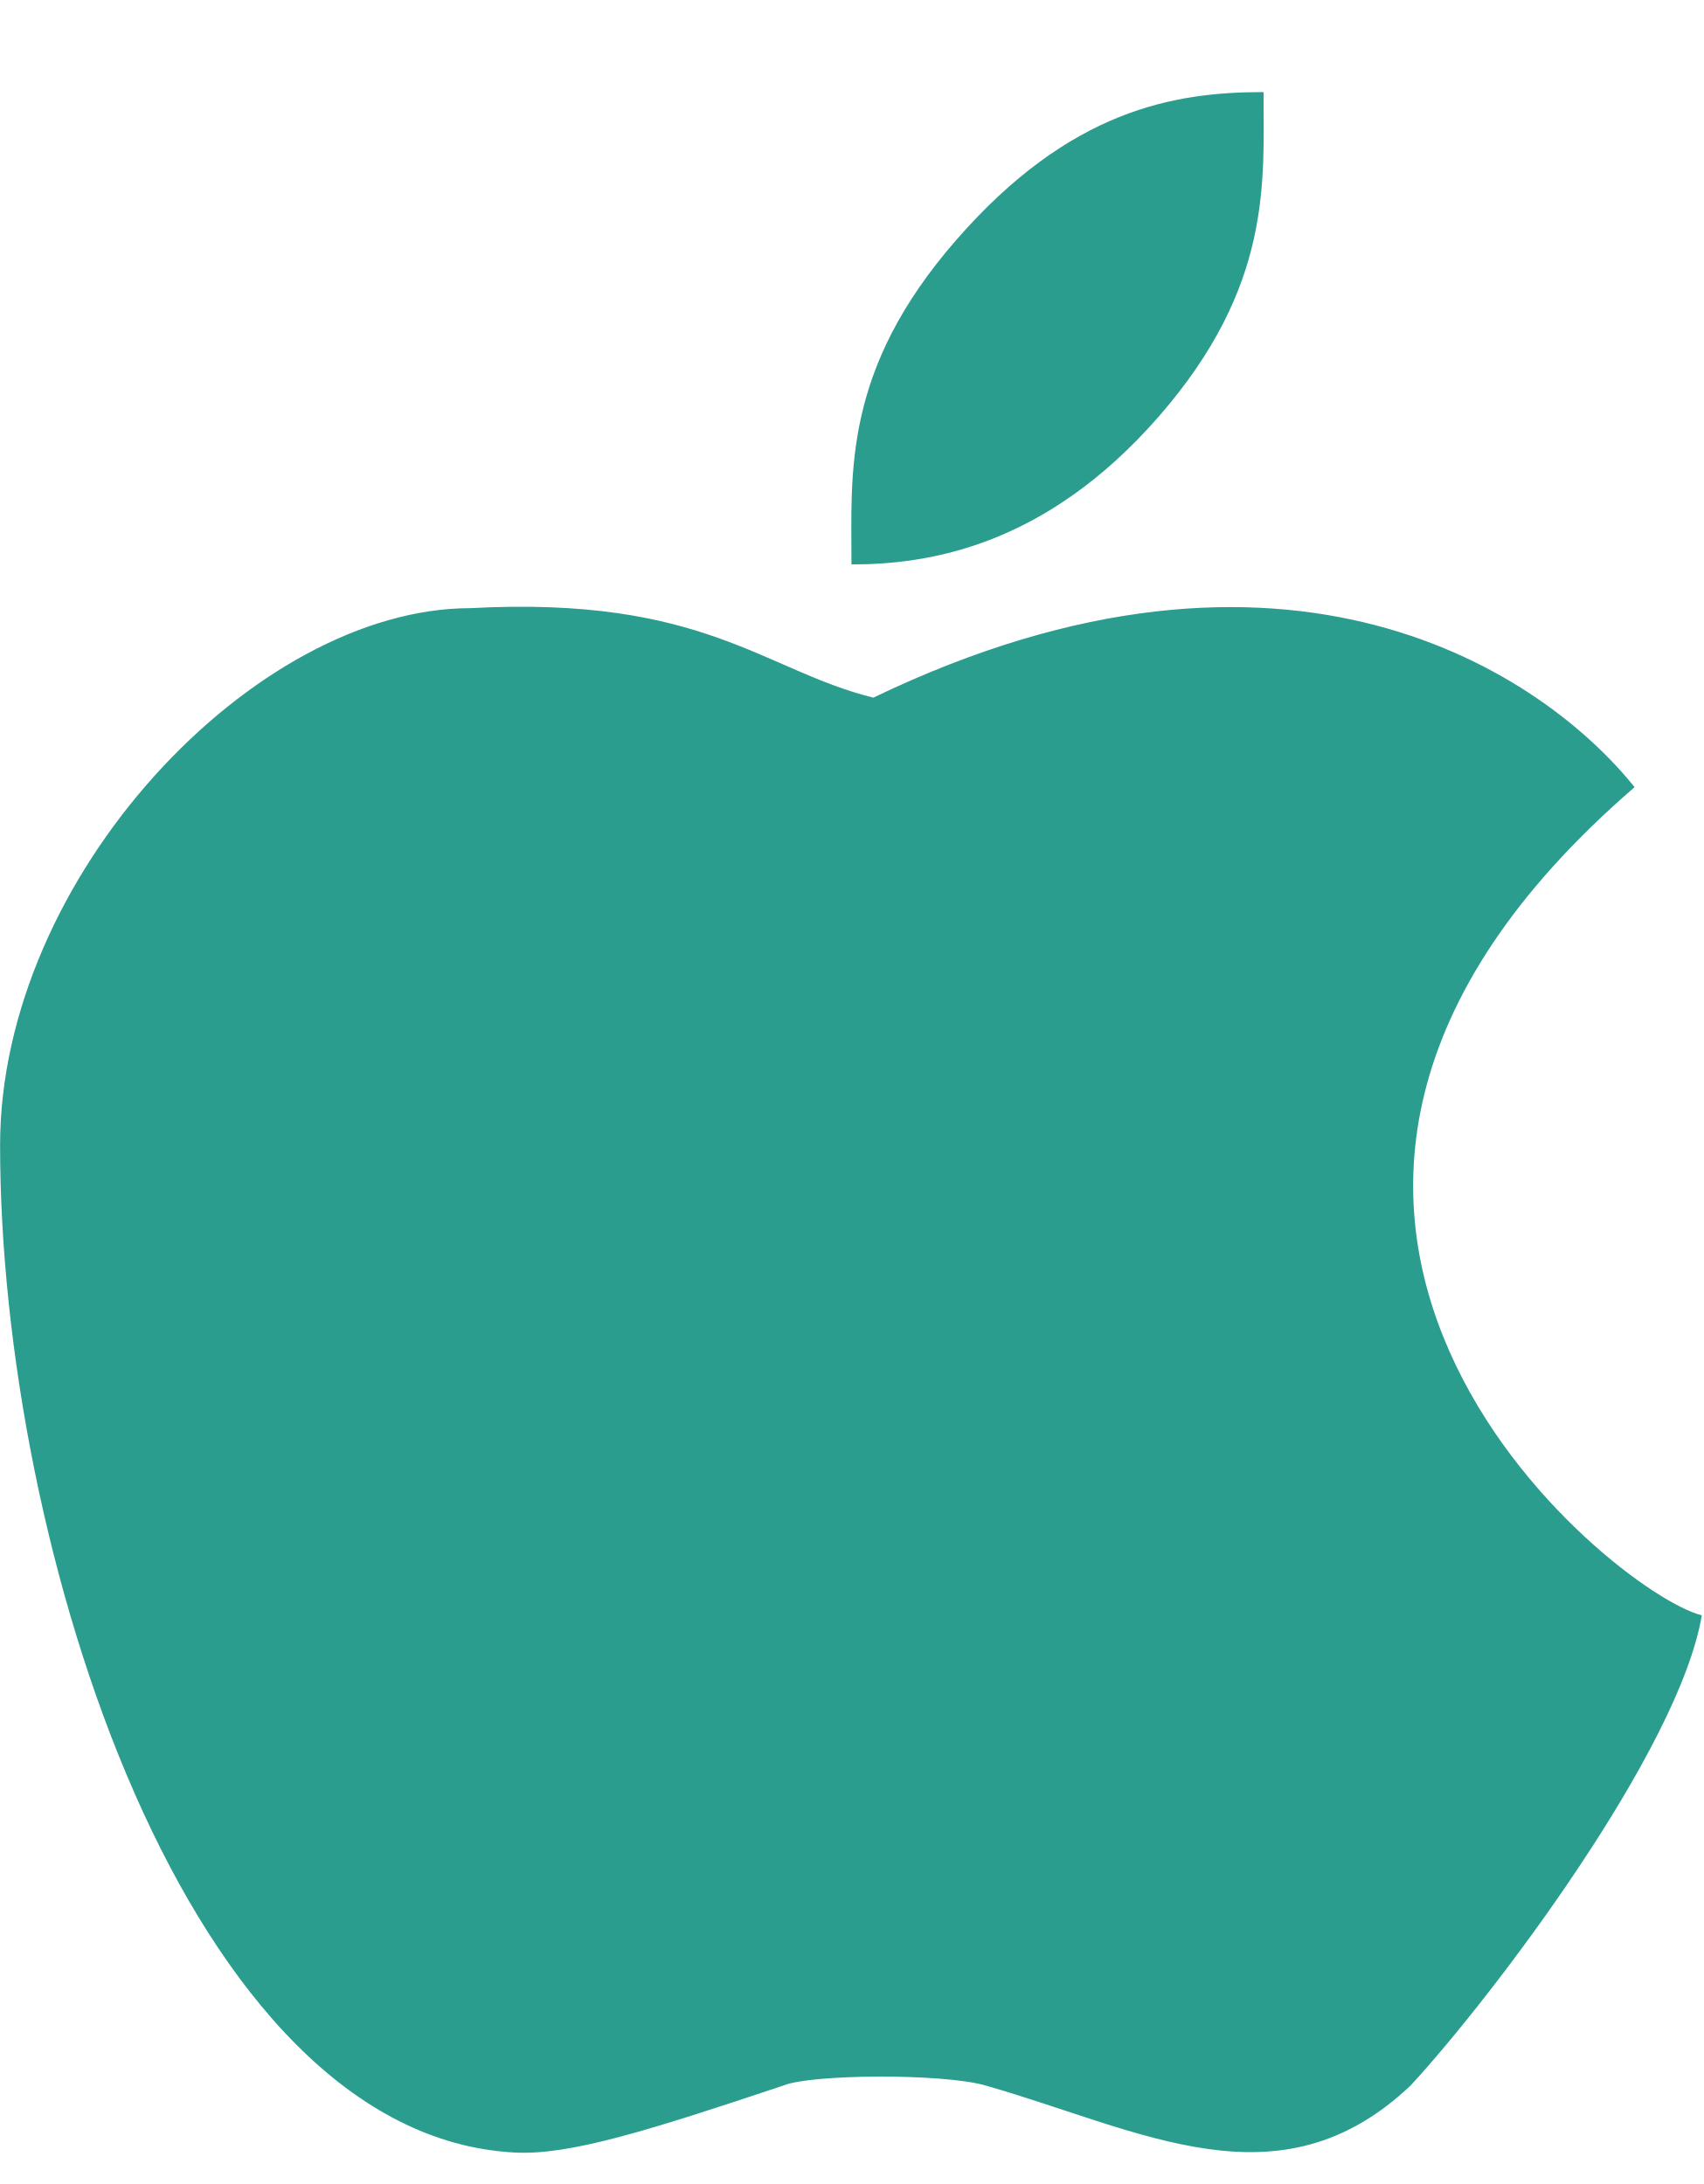
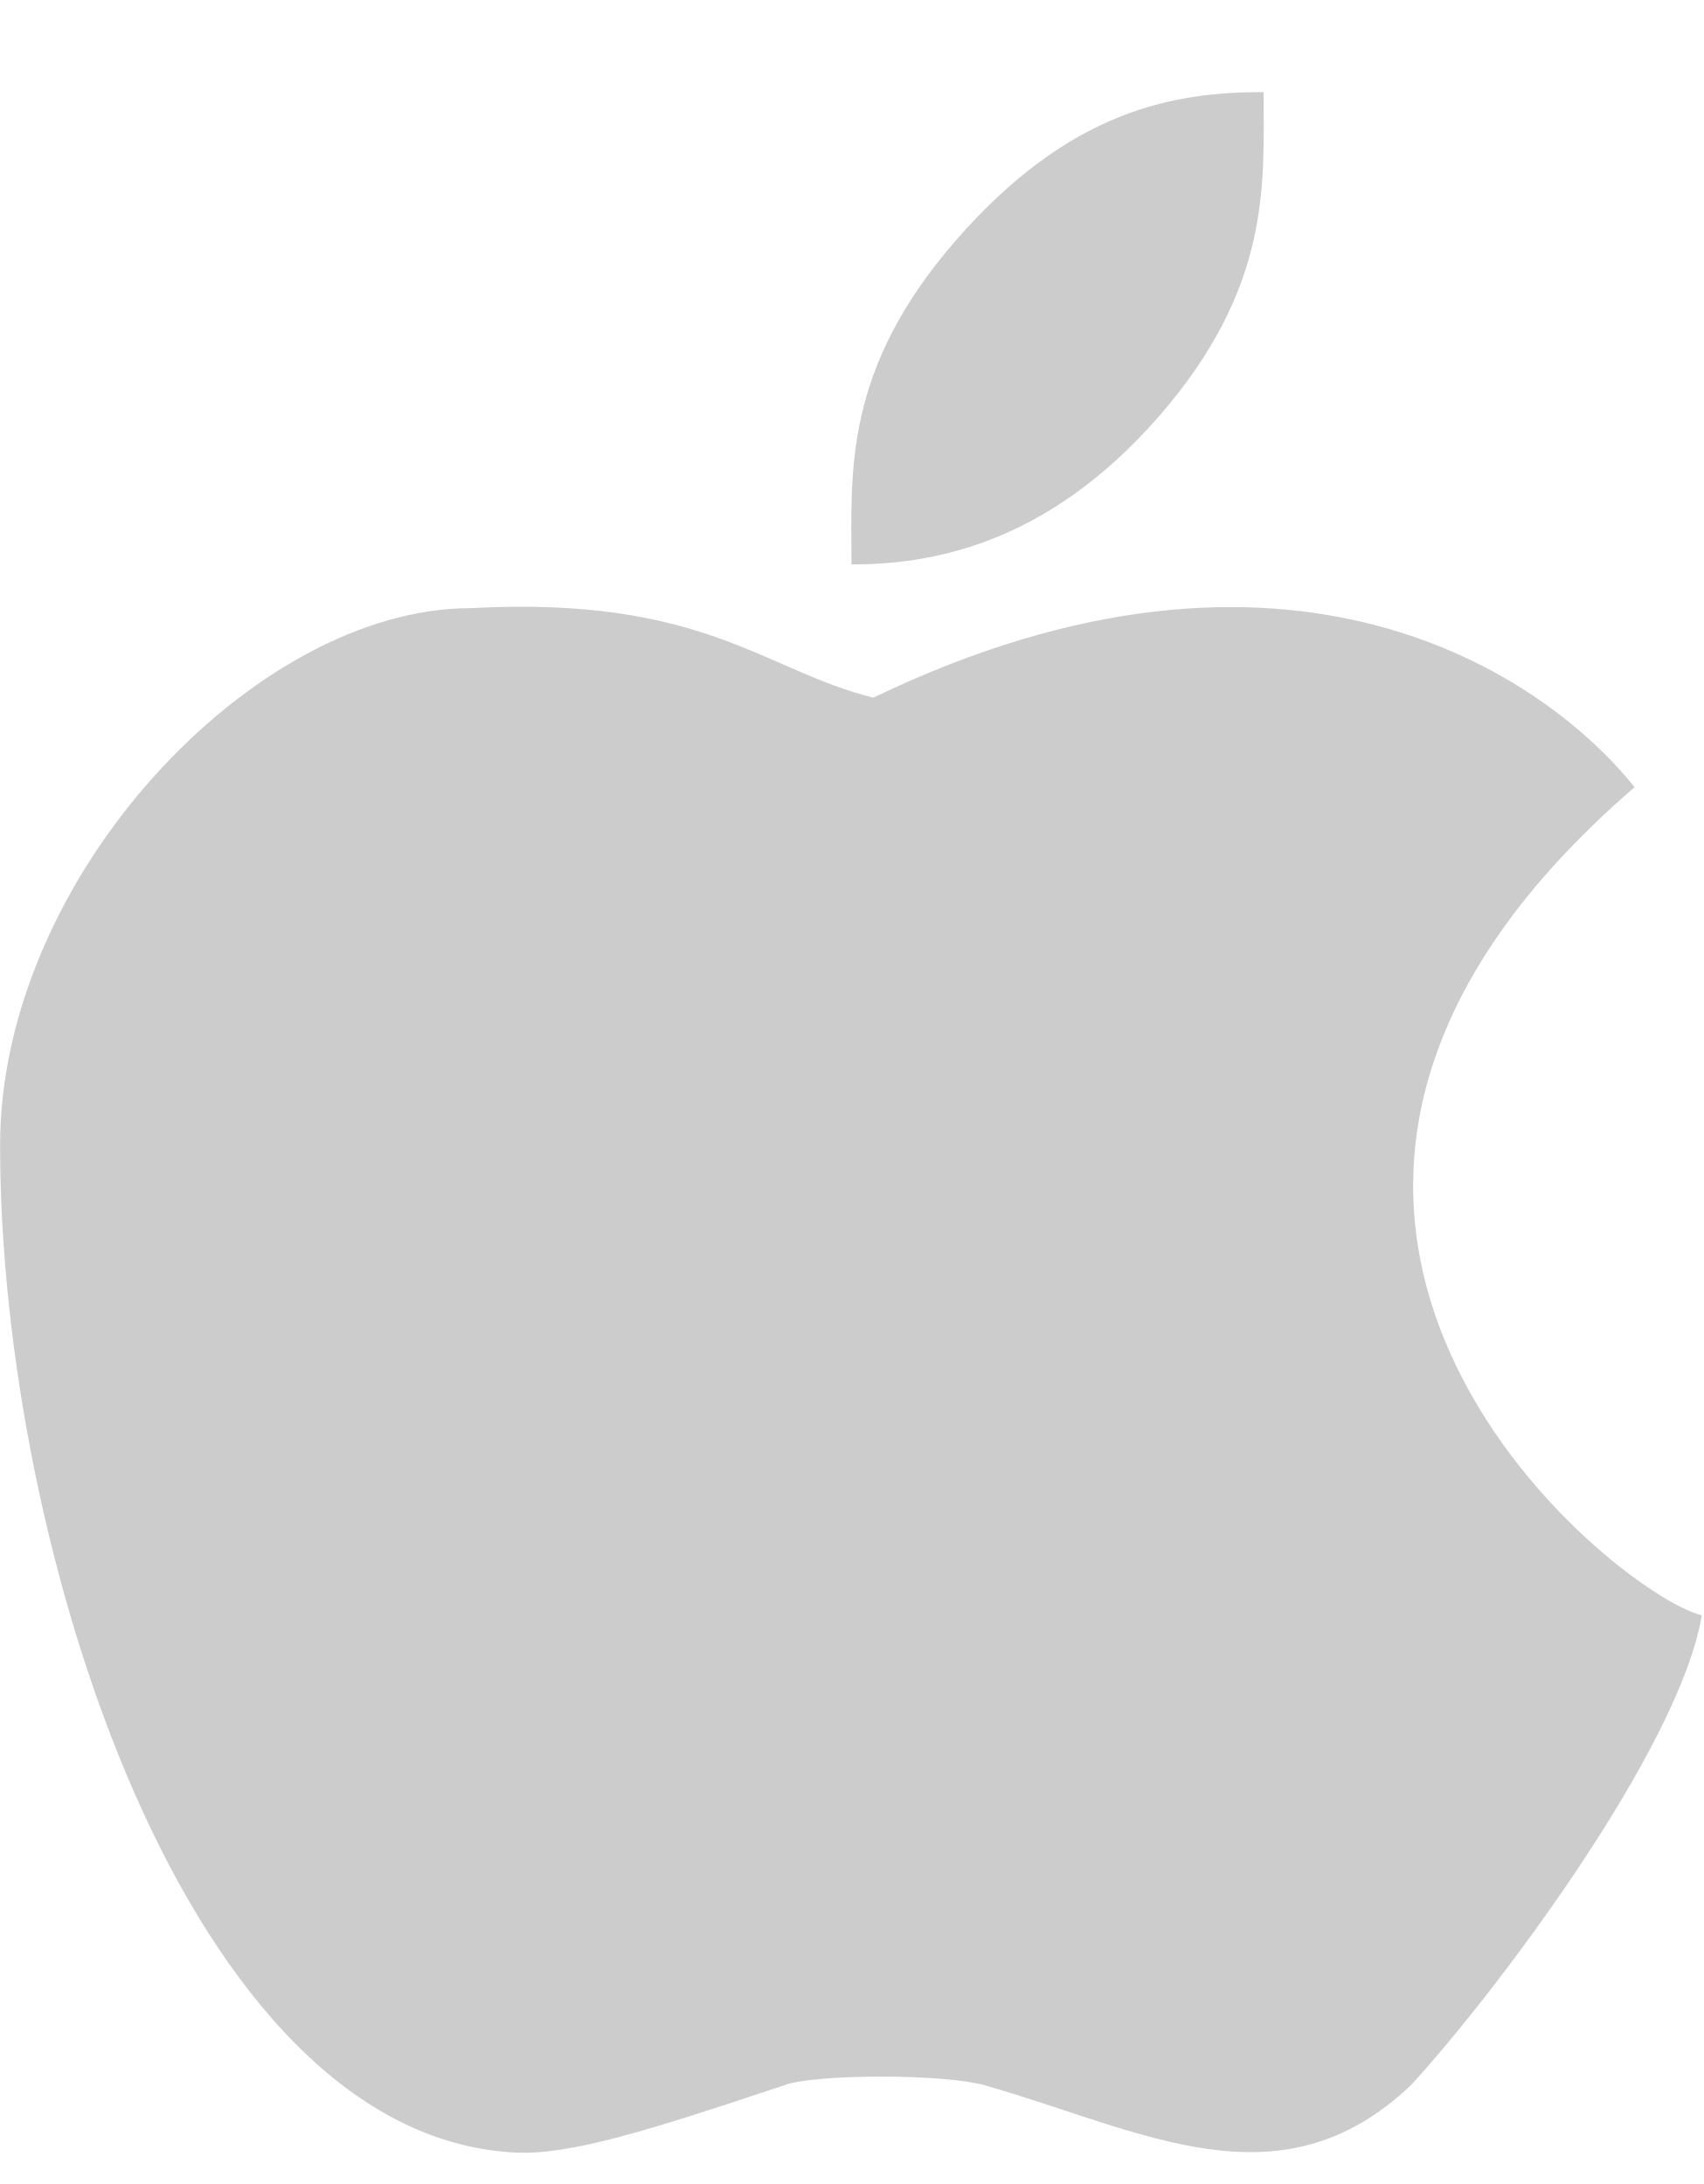
<svg xmlns="http://www.w3.org/2000/svg" width="39" height="50" viewBox="0 0 39 50" fill="none">
-   <path d="M26.521 9.536C23.916 12.522 21.233 12.922 19.488 12.922C19.488 10.82 19.282 8.48 21.886 5.494C24.49 2.508 26.87 2.108 28.919 2.108C28.92 4.158 29.125 6.55 26.521 9.536Z" fill="#2A9D8F" />
-   <path d="M19.988 15.972C29.5 11.393 35.361 15.459 37.411 18.021C26.137 27.757 36.899 36.469 38.949 36.981C38.436 40.056 34.176 45.695 32.287 47.743C29.276 50.595 26.137 48.768 22.55 47.743C21.569 47.463 18.563 47.485 17.938 47.743C14.863 48.77 13.049 49.344 11.789 49.28C4.294 48.898 0.002 35.444 0.002 26.22C0.002 20.07 5.831 13.923 10.764 13.923C16.113 13.635 17.474 15.348 19.988 15.972Z" fill="#2A9D8F" />
+   <path d="M26.521 9.536C23.916 12.522 21.233 12.922 19.488 12.922C19.488 10.82 19.282 8.48 21.886 5.494C24.49 2.508 26.87 2.108 28.919 2.108C28.92 4.158 29.125 6.55 26.521 9.536Z" fill="#ccc" />
+   <path d="M19.988 15.972C29.5 11.393 35.361 15.459 37.411 18.021C26.137 27.757 36.899 36.469 38.949 36.981C38.436 40.056 34.176 45.695 32.287 47.743C29.276 50.595 26.137 48.768 22.55 47.743C21.569 47.463 18.563 47.485 17.938 47.743C14.863 48.77 13.049 49.344 11.789 49.28C4.294 48.898 0.002 35.444 0.002 26.22C0.002 20.07 5.831 13.923 10.764 13.923C16.113 13.635 17.474 15.348 19.988 15.972Z" fill="#ccc" />
</svg>
